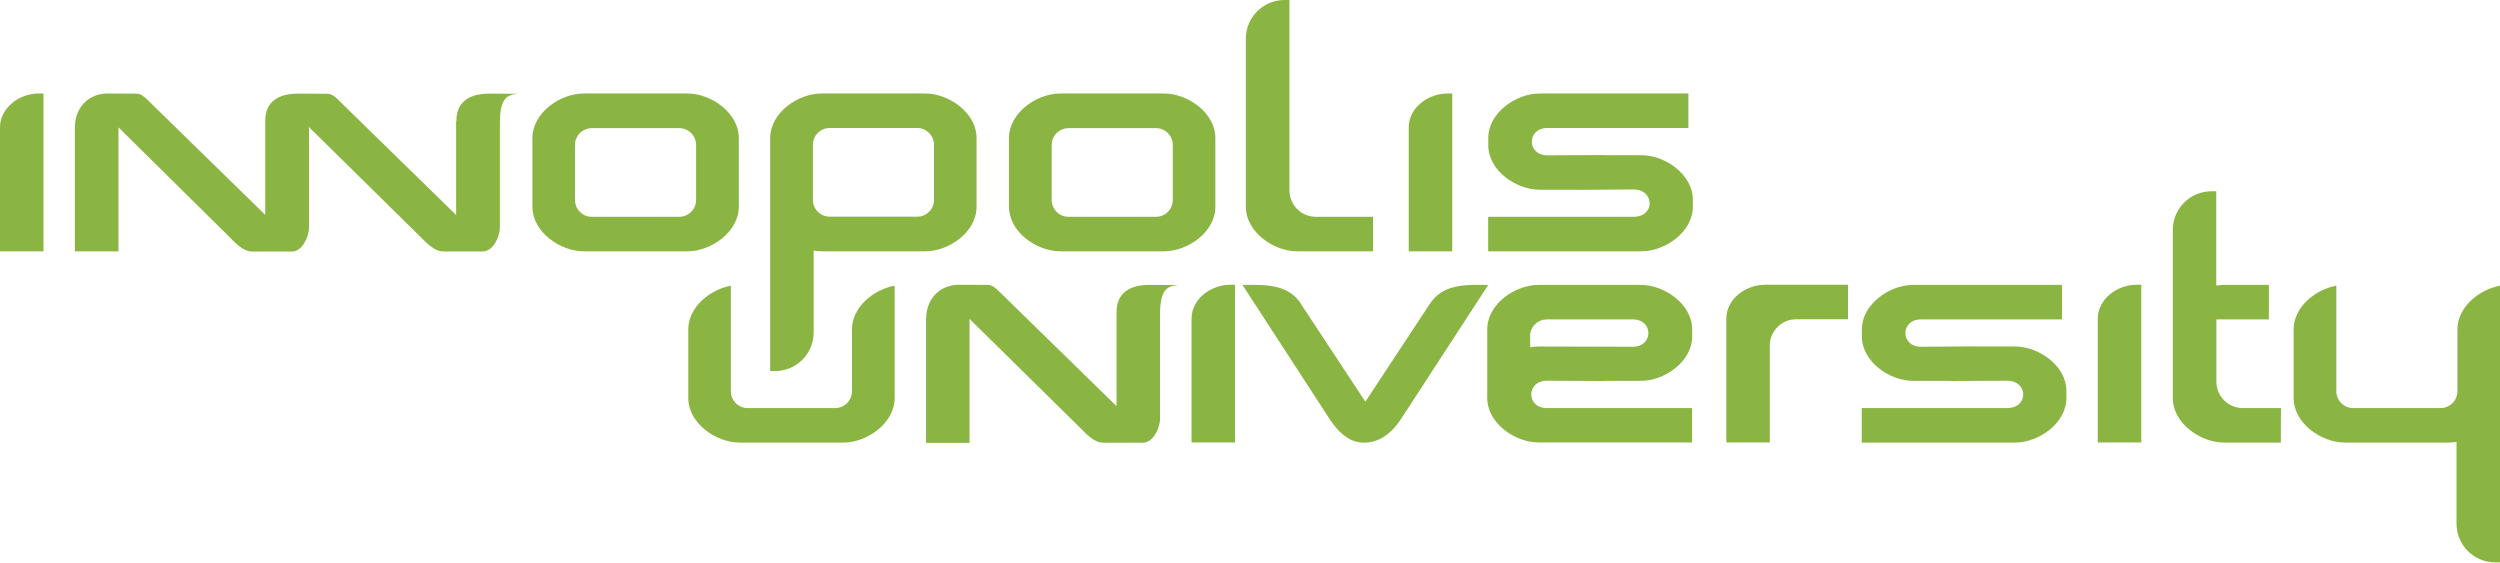
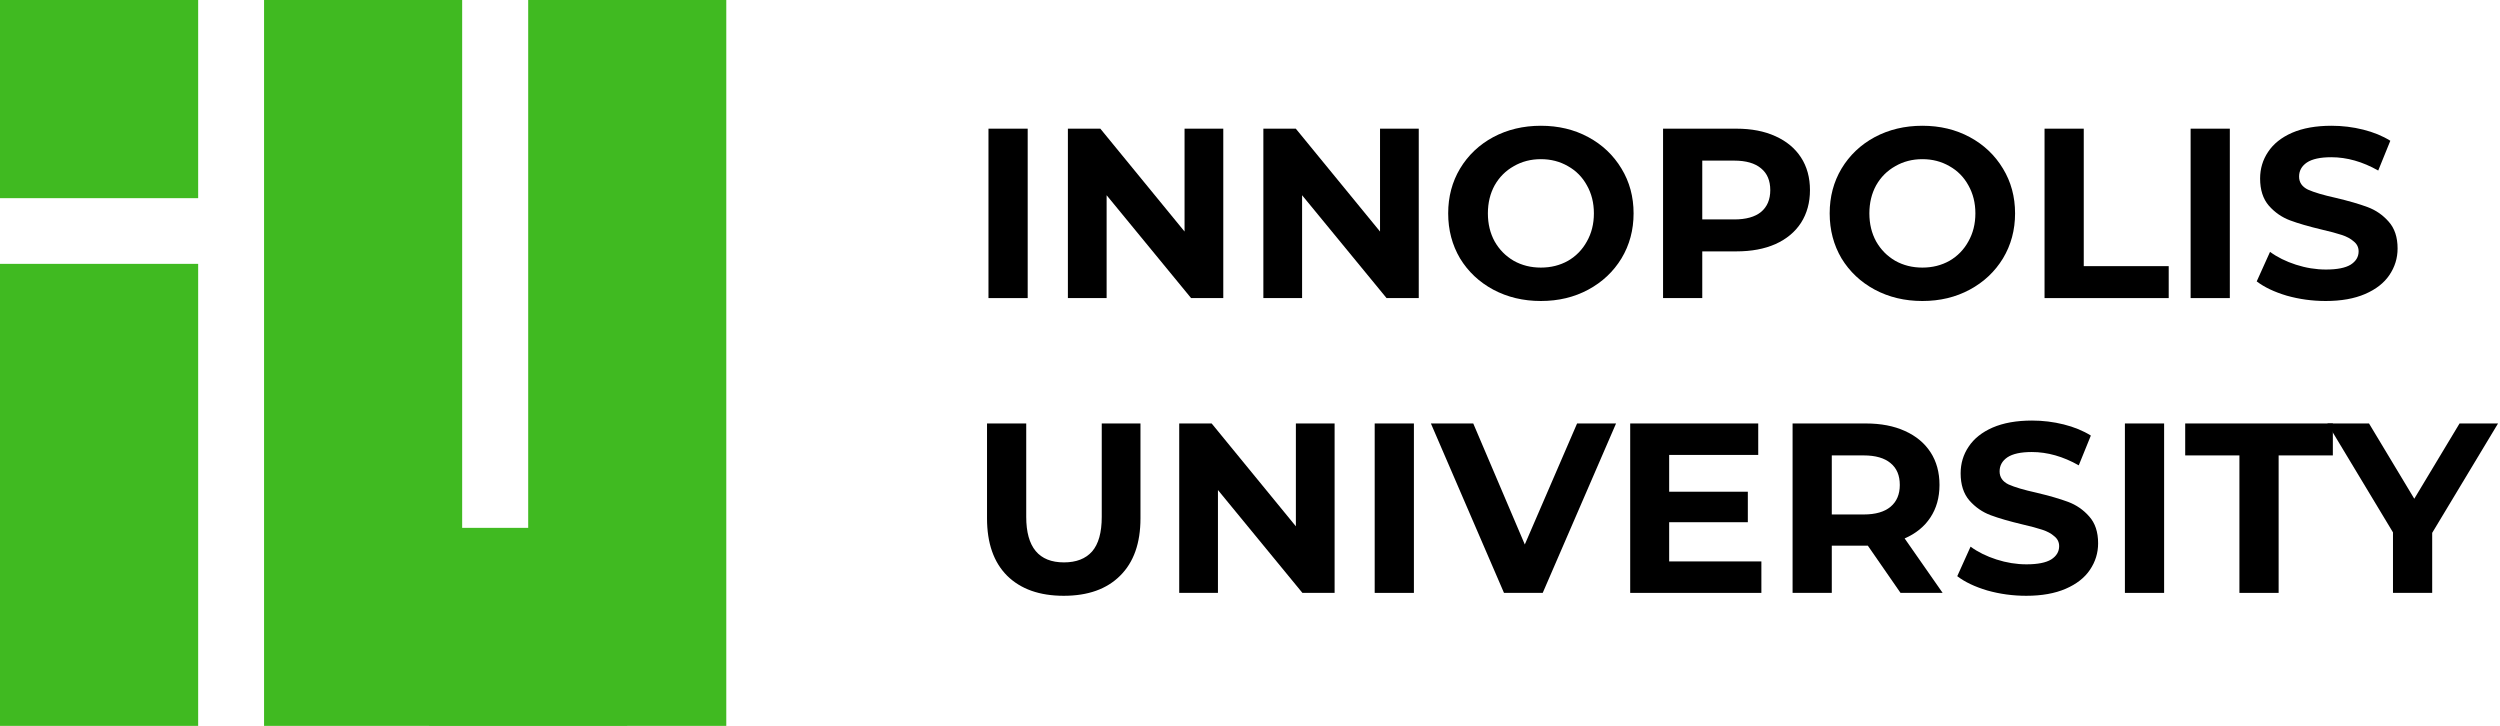
- <svg xmlns="http://www.w3.org/2000/svg" version="1.1" id="Слой_1" x="0px" y="0px" viewBox="0 0 1920 431.9" style="enable-background:new 0 0 1920 431.9;" xml:space="preserve">
-   <style type="text/css">
- 	.st0{fill-rule:evenodd;clip-rule:evenodd;fill:#8BB543;}
- </style>
-   <path class="st0" d="M1583.3,245.3h-108c-16,0-15.9,21,0,21c14.3,0,27.9-0.3,42.1-0.3c1.1,0,2.1,0,3.2,0.1h27  c18.1,0,39.4,14.7,39.4,34.2v5.4c0,19.4-21.3,34.2-39.4,34.2h-5.9h-24.2v0h-2.8h-84.9v-26.5h111.7c16.7,0,16.2-21,0-21  c-14.2,0-28.1,0.2-42.1,0.2c-1,0-2,0-3-0.1h-27.1c-18.1,0-39.4-14.7-39.4-34.2V253c0-19.4,21.3-34.2,39.4-34.2h30.2h84.1V245.3  L1583.3,245.3z M1181.8,266.1l72.2,0.2c15.9,0,16-21,0-21h-19.2h-27.6H1188c-6.3,0-11.5,4.5-12.7,10.4h-0.1v11  C1177.4,266.3,1179.6,266.1,1181.8,266.1L1181.8,266.1z M1299.7,313.4H1188c-16,0-16-21,0-21c14.2,0,28.1,0.2,42.1,0.2  c1,0,2,0,3-0.1h27.1c18.1,0,39.4-14.7,39.4-34.2V253c0-19.4-21.3-34.2-39.4-34.2h-25.5h-4.7h-22.9h-25.5  c-18.1,0-39.4,14.7-39.4,34.2v2.7v44.5v5.4c0,19.4,21.3,34.2,39.4,34.2c39.3,0,78.6,0,117.9,0V313.4L1299.7,313.4z M1751.7,320.3  V333v6.9h-13.4h-30.2c-18.1,0-39.4-14.8-39.4-34.2v-35.5l0,0V253v-0.1v-76.3c0-16.4,13.3-29.7,29.7-29.7h3.7v72.4c2-0.3,4-0.5,6-0.5  h30.2h4.2v26.5h-20.1h-20.2v20l0,0v0.1V277v16.2c0,11.1,9.1,20.2,20.2,20.2h29.4V320.3L1751.7,320.3z M1143,218.8  c-14.7,0.1-34.9-2-45.5,15.5l-48.9,74.2l-48.9-74.2c-9.9-17.1-30.2-15.5-45.5-15.5l66.6,102.5c6.7,10.3,14.4,17.5,24.1,18.5  c11.8,1.2,22.5-4.8,31.4-18.5C1096.9,289.7,1120.7,253.2,1143,218.8L1143,218.8z M711.3,244.7c0-15,10.3-26,25.2-26l21.9,0.1  c2,0,4.4,0.5,8.5,4.6l90.6,88.5v-72.1c0-15,10.3-21,25.2-21l21.9,0.1c-8.3,1-13.8,3.2-13.7,23.6v79.1c0,7.5-5.5,18.4-13,18.4h-22.8  h-7.5c-7.3,0.1-13.2-6.6-18.1-11.5l-84.9-83.6c0,0.8,0,1.7,0,2.6v92.6h-33.4V244.7L711.3,244.7z M1325.8,244.7c0-15,14.8-26,29.7-26  h3.7h49.6v0h10.5v26.5h-10.5h-29.4c-11.1,0-20.2,9.1-20.2,20.2v74.4h-33.4V244.7L1325.8,244.7z M1920,431.9h-3.7  c-16.4,0-29.7-13.3-29.7-29.7v-62.8v0c-2,0.3-4,0.5-6,0.5h-52.7h0h-27c-18.1,0-39.4-14.8-39.4-34.2V253c0-17.1,16.5-30.6,32.8-33.6  v38.8v26.9v15.4v0.3c0.2,7,5.9,12.6,12.9,12.6h67.2c6.1,0,11.3-4.3,12.6-10.1v0c0.2-0.9,0.3-1.9,0.3-2.9v-15.4v-14.8V253  c0-17.1,16.5-30.6,32.8-33.6v38.8v43.2h0v4.4l0,0.1L1920,431.9L1920,431.9z M1611.1,244.7c0-15,14.8-26,29.7-26h3.7v121.1h-33.4  V244.7L1611.1,244.7z M561.4,219.4c-16.3,3-32.8,16.5-32.8,33.6v52.7c0,19.4,21.3,34.2,39.4,34.2h39.9h12.8l0,0h27  c18.1,0,39.4-14.8,39.4-34.2c0-15.8,0-31.7,0-47.5v-38.8c-16.3,3-32.8,16.5-32.8,33.6c0,15.8,0,31.7,0,47.5  c0,7.1-5.8,12.9-12.9,12.9h-33.6h-33.6c-7.1,0-12.9-5.8-12.9-12.9v-9.6v-32.7V219.4L561.4,219.4z M915.1,244.7c0-15,14.8-26,29.7-26  h3.7v121.1h-33.4V244.7L915.1,244.7z M0,97.8c0-15,14.8-26,29.7-26h3.7V193H0V97.8L0,97.8z M350.5,92.9c0-15,10.3-21,25.2-21  l21.9,0.1c-8.4,1-13.8,3.2-13.7,23.6v79.1c0,7.5-5.5,18.4-13,18.4h-30.2h0h0c-7.3,0.1-13.1-6.6-18.1-11.5l-85.3-84v77.2  c0,7.5-5.5,18.4-13,18.4H194h0h0c-7.3,0.1-13.2-6.6-18.1-11.5L91,97.8v0c0,0.8,0,1.7,0,2.6V193H57.5V97.8c0-15,10.3-26,25.2-26  l21.9,0.1c2,0,4.4,0.5,8.5,4.6l90.6,88.5V92.9c0-15,10.3-21,25.2-21l21.9,0.1l0,0l0.3,0c2.1,0,4.5,0.5,8.6,4.6l90.6,88.5V92.9  L350.5,92.9z M1296.4,98.3h-108c-16,0-15.9,21,0,21c14.3,0,27.9-0.2,42.1-0.2c1.1,0,2.1,0,3.2,0.1h27c18.1,0,39.4,14.7,39.4,34.2  v5.4c0,19.4-21.3,34.2-39.4,34.2h-5.9h-24.2v0h-2.8h-84.9v-26.5h111.7c16.7,0,16.2-21,0-21c-14.2,0-28.1,0.3-42.1,0.3  c-1,0-2,0-3-0.1h-27.1c-18.1,0-39.4-14.7-39.4-34.2V106c0-19.4,21.3-34.2,39.4-34.2h30.2h84.1V98.3L1296.4,98.3z M1081.9,97.8  c0-15,14.8-26,29.7-26h3.7V193h-33.4V97.8L1081.9,97.8z M990.3,0v146.3c0,11.1,9.1,20.2,20.2,20.2h44v6.9v12.7v6.9h-28.1h-30.2  c-18.1,0-39.4-14.8-39.4-34.2V29.7c0-16.4,13.3-29.7,29.7-29.7H990.3L990.3,0z M528,193h-10.5H501h-12.8h-1h-38.9  c-18.1,0-39.4-14.8-39.4-34.2V106c0-19.4,21.3-34.2,39.4-34.2h8.2H469h9.4h16.9H528c18.1,0,39.4,14.8,39.4,34.2v52.7  C567.4,178.2,546.1,193,528,193L528,193z M534.6,153.6v-42.3c0-7.1-5.8-12.9-12.9-12.9h-67.2c-5.9,0-11.8,4.2-12.8,11.1l0,0  c-0.1,0.6-0.1,6-0.1,6.6v37.5c0,7.1,5.8,12.9,12.9,12.9h33.6h33.6C528.8,166.5,534.6,160.7,534.6,153.6L534.6,153.6z M710.7,193h-27  h0H683h-0.6h-0.6h-0.6h-0.6h-0.6h-0.6H679h-0.6h-0.6h-0.6h-0.6h-0.6h-0.6H675h-0.6h-0.6h-42.9c-2,0-4-0.2-6-0.5v62.8  c0,16.4-13.3,29.7-29.7,29.7h-3.7V106c0-19.4,21.3-34.2,39.4-34.2h5.2h24.9h4.9h44.7c18.1,0,39.4,14.8,39.4,34.2v52.7  C750.1,178.2,728.8,193,710.7,193L710.7,193z M717.3,154l0-4.4v-38.4c0-7-5.6-12.7-12.5-12.9h-0.4h-67.2c-7.1,0-12.9,5.8-12.9,12.9  v42.3c0,7.1,5.8,12.9,12.9,12.9h67.2C711.3,166.5,717.1,160.9,717.3,154L717.3,154z M704.6,98.3l-0.2,0h-67.2v0h67.2H704.6  L704.6,98.3z M636.3,98.4c-0.5,0-1,0.1-1.5,0.2C635.3,98.5,635.8,98.4,636.3,98.4L636.3,98.4z M634.5,98.6c-0.7,0.1-1.3,0.3-1.9,0.6  C633.2,98.9,633.9,98.7,634.5,98.6L634.5,98.6z M894,193h-10.5H867h-12.8h-1h-38.9c-18.1,0-39.4-14.8-39.4-34.2V106  c0-19.4,21.3-34.2,39.4-34.2h8.2h12.5h9.4h16.9H894c18.1,0,39.4,14.8,39.4,34.2v52.7C933.5,178.2,912.2,193,894,193L894,193z   M900.7,153.6v-42.3c0-7.1-5.8-12.9-12.9-12.9h-67.2c-5.9,0-11.8,4.2-12.8,11.1l0,0c-0.1,0.6-0.1,6-0.1,6.6v37.5  c0,7.1,5.8,12.9,12.9,12.9h33.6h33.6C894.9,166.5,900.7,160.7,900.7,153.6L900.7,153.6z" />
+ <svg xmlns="http://www.w3.org/2000/svg" width="551" height="160" viewBox="0 0 551 160" fill="none">
+   <path d="M43.675 0H0V43.675H43.675V0Z" fill="#40BA21" />
+   <path d="M160.074 0H116.414V116.339H101.86V0H58.199V159.985H94.568V160H138.244V159.985H160.074V0Z" fill="#40BA21" />
+   <path d="M43.675 58.155H0V159.985H43.675V58.155Z" fill="#40BA21" />
+   <path d="M217.86 28.358H226.502V65.699H217.86V28.358Z" fill="black" />
+   <path d="M269.611 28.358V65.699H262.516L243.899 43.028V65.699H235.363V28.358H242.512L261.076 51.03V28.358H269.611Z" fill="black" />
+   <path d="M312.693 28.358V65.699H305.598L286.981 43.028V65.699H278.445V28.358H285.594L304.158 51.03V28.358H312.693Z" fill="black" />
+   <path d="M339.611 66.34C335.735 66.34 332.232 65.504 329.102 63.832C326.008 62.161 323.572 59.867 321.794 56.951C320.052 53.999 319.18 50.692 319.18 47.029C319.18 43.366 320.052 40.076 321.794 37.16C323.572 34.208 326.008 31.897 329.102 30.225C332.232 28.554 335.735 27.718 339.611 27.718C343.488 27.718 346.973 28.554 350.067 30.225C353.161 31.897 355.597 34.208 357.375 37.16C359.153 40.076 360.042 43.366 360.042 47.029C360.042 50.692 359.153 53.999 357.375 56.951C355.597 59.867 353.161 62.161 350.067 63.832C346.973 65.504 343.488 66.34 339.611 66.34ZM339.611 58.978C341.816 58.978 343.808 58.48 345.586 57.484C347.364 56.453 348.751 55.03 349.747 53.217C350.778 51.403 351.294 49.34 351.294 47.029C351.294 44.717 350.778 42.654 349.747 40.841C348.751 39.027 347.364 37.622 345.586 36.627C343.808 35.595 341.816 35.08 339.611 35.08C337.406 35.08 335.415 35.595 333.637 36.627C331.859 37.622 330.454 39.027 329.422 40.841C328.427 42.654 327.929 44.717 327.929 47.029C327.929 49.34 328.427 51.403 329.422 53.217C330.454 55.03 331.859 56.453 333.637 57.484C335.415 58.48 337.406 58.978 339.611 58.978Z" fill="black" />
+   <path d="M382.7 28.358C386.008 28.358 388.871 28.909 391.289 30.012C393.743 31.114 395.628 32.679 396.943 34.706C398.259 36.733 398.917 39.134 398.917 41.908C398.917 44.646 398.259 47.047 396.943 49.109C395.628 51.136 393.743 52.701 391.289 53.803C388.871 54.87 386.008 55.404 382.7 55.404H375.179V65.699H366.537V28.358H382.7ZM382.22 48.362C384.816 48.362 386.79 47.811 388.141 46.709C389.493 45.571 390.169 43.97 390.169 41.908C390.169 39.809 389.493 38.209 388.141 37.107C386.79 35.969 384.816 35.4 382.22 35.4H375.179V48.362H382.22Z" fill="black" />
+   <path d="M423.692 66.34C419.815 66.34 416.312 65.504 413.183 63.832C410.089 62.161 407.653 59.867 405.874 56.951C404.132 53.999 403.261 50.692 403.261 47.029C403.261 43.366 404.132 40.076 405.874 37.16C407.653 34.208 410.089 31.897 413.183 30.225C416.312 28.554 419.815 27.718 423.692 27.718C427.568 27.718 431.053 28.554 434.147 30.225C437.241 31.897 439.677 34.208 441.455 37.16C443.233 40.076 444.122 43.366 444.122 47.029C444.122 50.692 443.233 53.999 441.455 56.951C439.677 59.867 437.241 62.161 434.147 63.832C431.053 65.504 427.568 66.34 423.692 66.34ZM423.692 58.978C425.896 58.978 427.888 58.48 429.666 57.484C431.444 56.453 432.831 55.03 433.827 53.217C434.858 51.403 435.374 49.34 435.374 47.029C435.374 44.717 434.858 42.654 433.827 40.841C432.831 39.027 431.444 37.622 429.666 36.627C427.888 35.595 425.896 35.08 423.692 35.08C421.487 35.08 419.495 35.595 417.717 36.627C415.939 37.622 414.534 39.027 413.503 40.841C412.507 42.654 412.009 44.717 412.009 47.029C412.009 49.34 412.507 51.403 413.503 53.217C414.534 55.03 415.939 56.453 417.717 57.484C419.495 58.48 421.487 58.978 423.692 58.978Z" fill="black" />
+   <path d="M450.617 28.358H459.259V58.658H477.983V65.699H450.617V28.358Z" fill="black" />
+   <path d="M482.811 28.358H491.453V65.699H482.811V28.358Z" fill="black" />
+   <path d="M512.584 66.34C509.633 66.34 506.77 65.948 503.996 65.166C501.258 64.348 499.053 63.299 497.381 62.019L500.315 55.511C501.915 56.684 503.818 57.627 506.023 58.338C508.228 59.049 510.433 59.405 512.638 59.405C515.092 59.405 516.905 59.049 518.079 58.338C519.252 57.591 519.839 56.613 519.839 55.404C519.839 54.515 519.484 53.786 518.772 53.217C518.097 52.612 517.208 52.132 516.105 51.776C515.038 51.421 513.58 51.03 511.731 50.603C508.886 49.927 506.556 49.251 504.743 48.576C502.929 47.9 501.364 46.815 500.048 45.322C498.768 43.828 498.128 41.837 498.128 39.347C498.128 37.178 498.715 35.222 499.888 33.479C501.062 31.701 502.822 30.296 505.169 29.265C507.552 28.234 510.451 27.718 513.865 27.718C516.247 27.718 518.577 28.003 520.853 28.572C523.129 29.14 525.12 29.958 526.827 31.025L524.16 37.587C520.711 35.631 517.261 34.653 513.811 34.653C511.393 34.653 509.597 35.044 508.424 35.826C507.286 36.609 506.717 37.64 506.717 38.92C506.717 40.201 507.374 41.161 508.69 41.801C510.042 42.406 512.087 43.01 514.825 43.615C517.67 44.29 519.999 44.966 521.813 45.642C523.627 46.318 525.174 47.384 526.454 48.842C527.77 50.3 528.428 52.274 528.428 54.764C528.428 56.898 527.823 58.853 526.614 60.632C525.44 62.374 523.662 63.761 521.28 64.793C518.897 65.824 515.998 66.34 512.584 66.34Z" fill="black" />
+   <path d="M234.45 131.313C229.115 131.313 224.955 129.837 221.967 126.885C219.016 123.934 217.54 119.719 217.54 114.243V93.332H226.181V113.923C226.181 120.608 228.955 123.951 234.503 123.951C237.206 123.951 239.269 123.151 240.691 121.551C242.114 119.915 242.825 117.372 242.825 113.923V93.332H251.36V114.243C251.36 119.719 249.866 123.934 246.879 126.885C243.927 129.837 239.784 131.313 234.45 131.313Z" fill="black" />
+   <path d="M294.147 93.332V130.673H287.052L268.435 108.001V130.673H259.9V93.332H267.048L285.612 116.003V93.332H294.147Z" fill="black" />
+   <path d="M302.982 93.332H311.624V130.673H302.982V93.332Z" fill="black" />
+   <path d="M356.178 93.332L340.015 130.673H331.48L315.369 93.332H324.705L336.067 120.004L347.59 93.332H356.178Z" fill="black" />
+   <path d="M388.209 123.738V130.673H359.296V93.332H387.515V100.266H367.884V108.375H385.221V115.096H367.884V123.738H388.209Z" fill="black" />
+   <path d="M418.876 130.673L411.675 120.271H411.248H403.726V130.673H395.085V93.332H411.248C414.555 93.332 417.418 93.883 419.837 94.985C422.29 96.088 424.175 97.652 425.491 99.68C426.807 101.707 427.465 104.107 427.465 106.881C427.465 109.655 426.789 112.055 425.438 114.083C424.122 116.074 422.237 117.603 419.783 118.67L428.158 130.673H418.876ZM418.716 106.881C418.716 104.783 418.041 103.182 416.689 102.08C415.338 100.942 413.364 100.373 410.768 100.373H403.726V113.389H410.768C413.364 113.389 415.338 112.82 416.689 111.682C418.041 110.544 418.716 108.944 418.716 106.881Z" fill="black" />
+   <path d="M446.581 131.313C443.629 131.313 440.766 130.922 437.992 130.139C435.254 129.321 433.049 128.272 431.378 126.992L434.312 120.484C435.912 121.657 437.815 122.6 440.02 123.311C442.224 124.022 444.429 124.378 446.634 124.378C449.088 124.378 450.902 124.022 452.075 123.311C453.249 122.564 453.836 121.586 453.836 120.377C453.836 119.488 453.48 118.759 452.769 118.19C452.093 117.585 451.204 117.105 450.102 116.75C449.035 116.394 447.577 116.003 445.727 115.576C442.882 114.9 440.553 114.225 438.739 113.549C436.926 112.873 435.361 111.789 434.045 110.295C432.765 108.801 432.125 106.81 432.125 104.32C432.125 102.151 432.711 100.195 433.885 98.453C435.058 96.674 436.819 95.27 439.166 94.238C441.549 93.207 444.447 92.691 447.861 92.691C450.244 92.691 452.573 92.976 454.849 93.545C457.125 94.114 459.117 94.932 460.824 95.999L458.157 102.56C454.707 100.604 451.257 99.626 447.808 99.626C445.39 99.626 443.594 100.017 442.42 100.8C441.282 101.582 440.713 102.613 440.713 103.894C440.713 105.174 441.371 106.134 442.687 106.774C444.038 107.379 446.083 107.983 448.821 108.588C451.666 109.264 453.996 109.939 455.81 110.615C457.623 111.291 459.17 112.358 460.451 113.816C461.766 115.274 462.424 117.248 462.424 119.737C462.424 121.871 461.82 123.827 460.611 125.605C459.437 127.348 457.659 128.735 455.276 129.766C452.893 130.797 449.995 131.313 446.581 131.313Z" fill="black" />
+   <path d="M468.329 93.332H476.971V130.673H468.329V93.332Z" fill="black" />
+   <path d="M493.568 100.373H481.619V93.332H514.159V100.373H502.21V130.673H493.568V100.373Z" fill="black" />
+   <path d="M536.055 117.443V130.673H527.413V117.337L512.957 93.332H522.132L532.108 109.922L542.083 93.332H550.565L536.055 117.443Z" fill="black" />
</svg>
